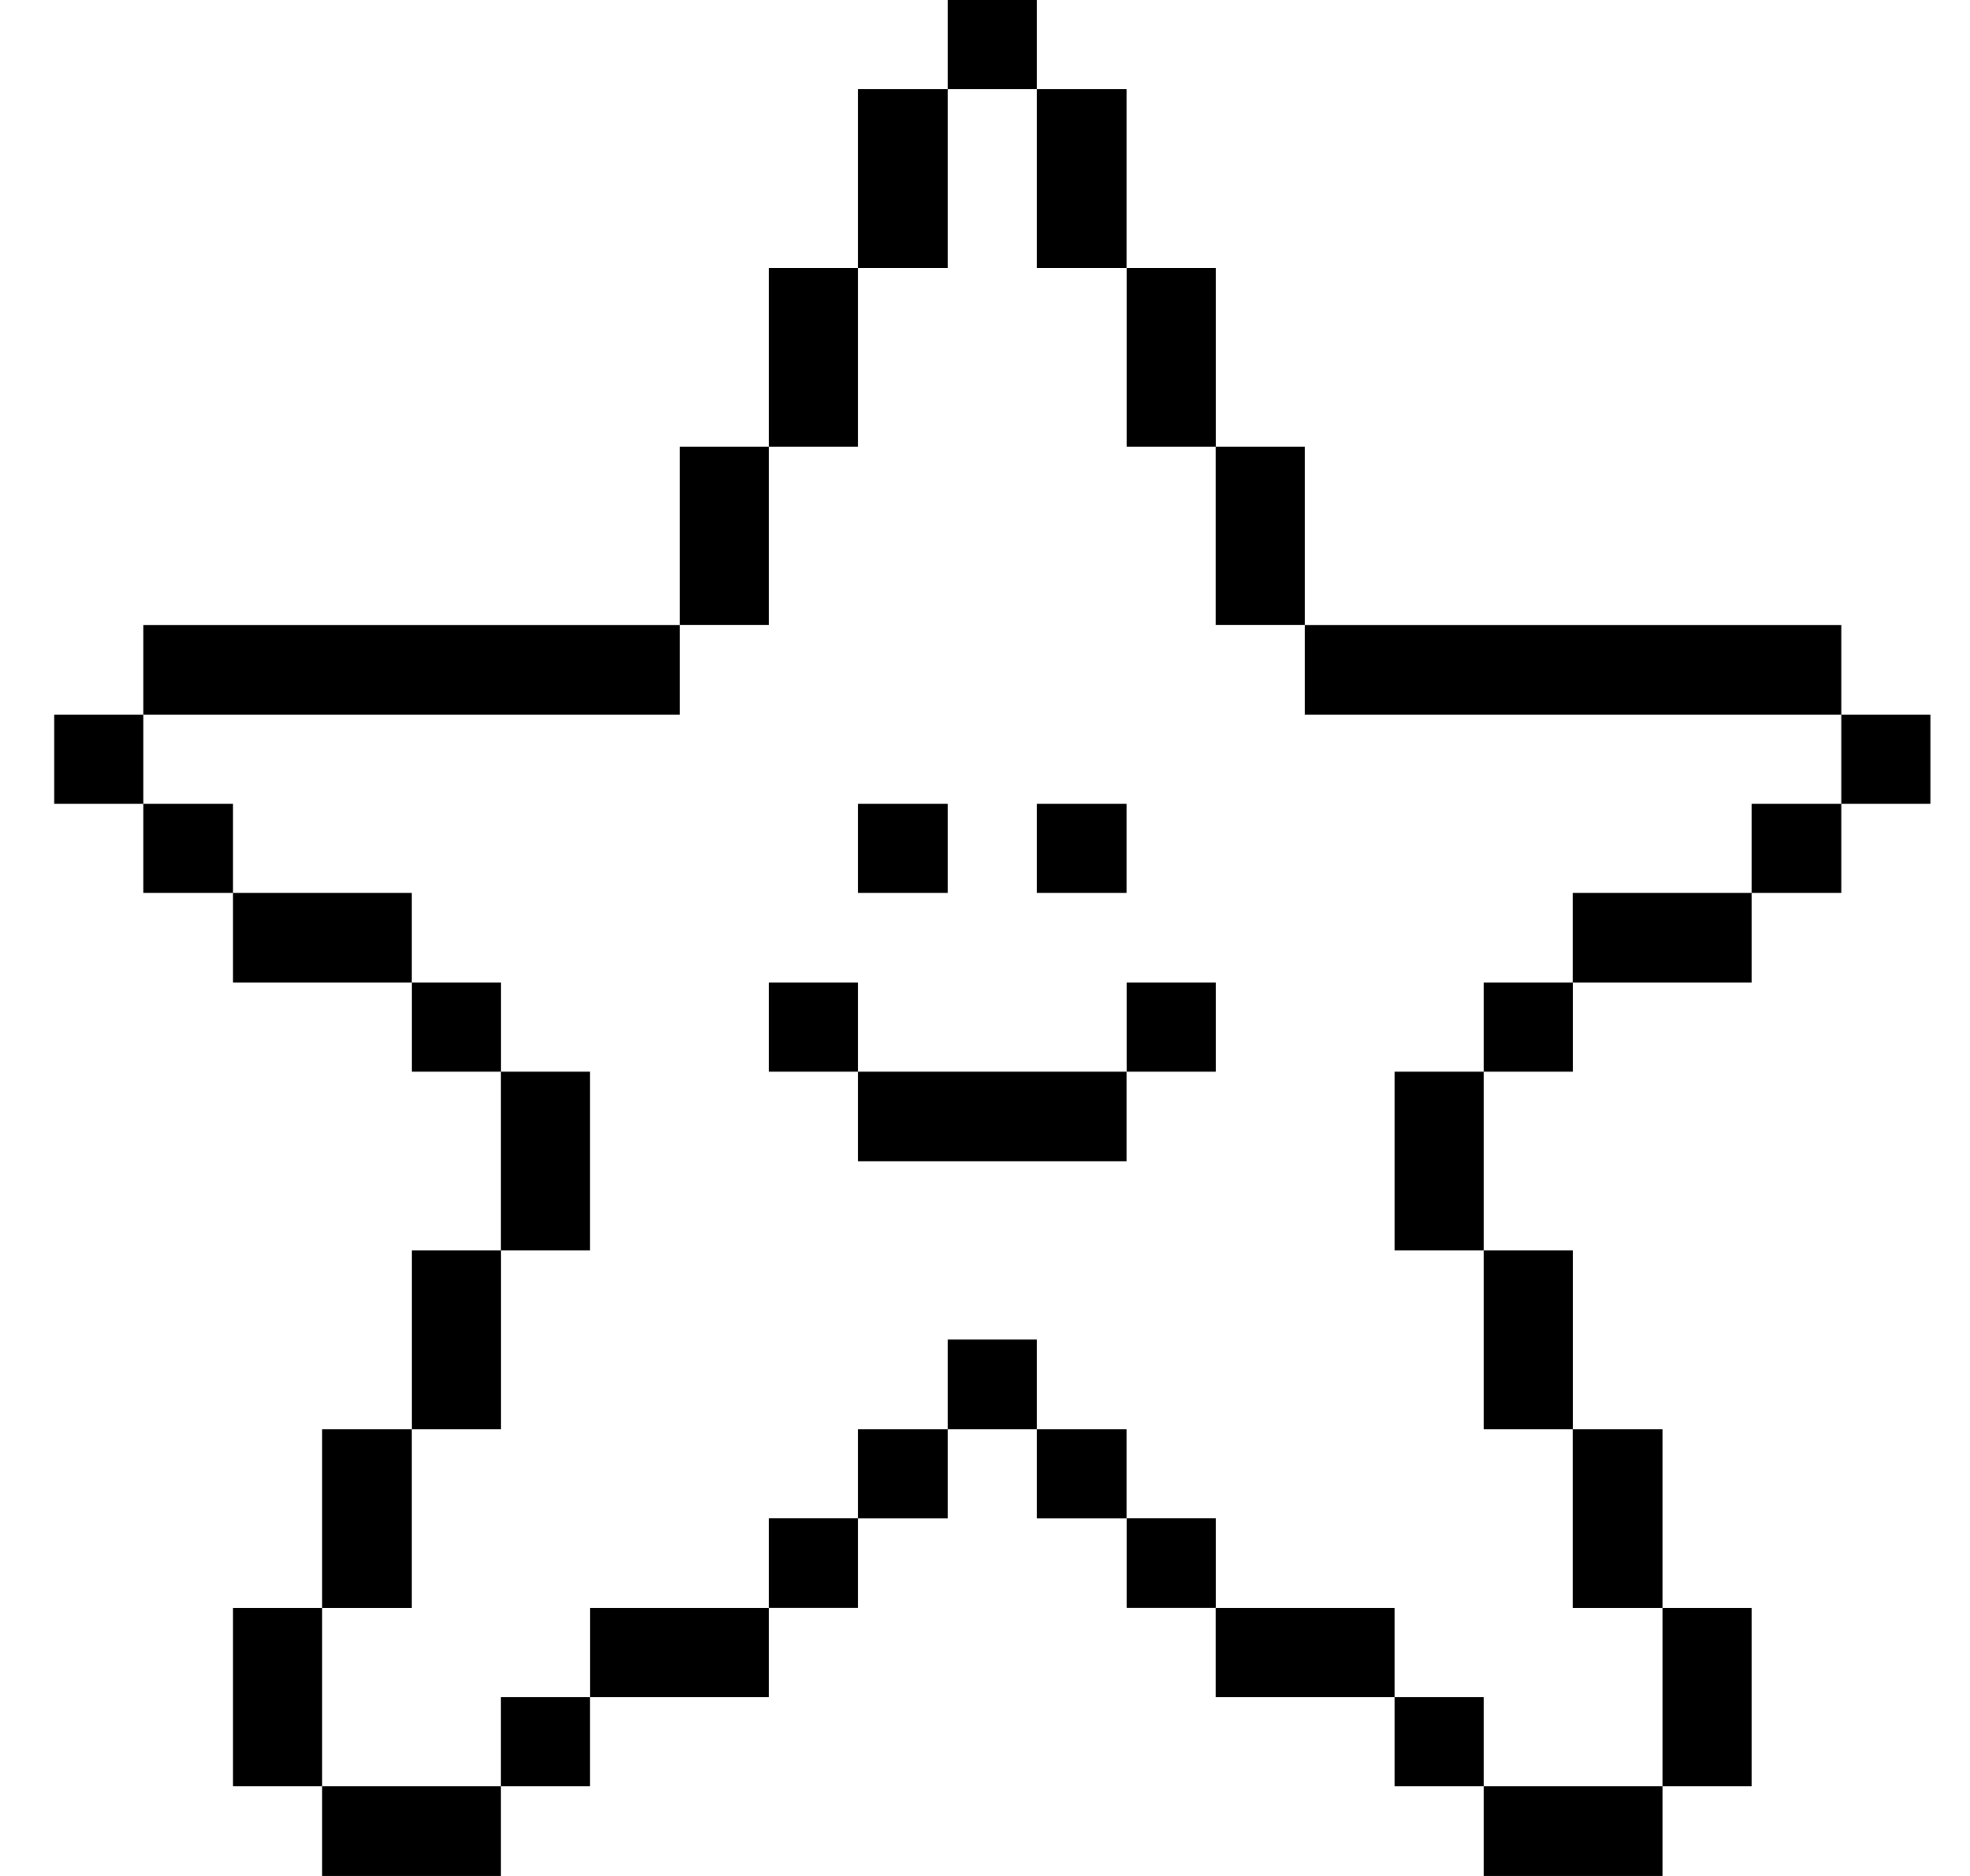
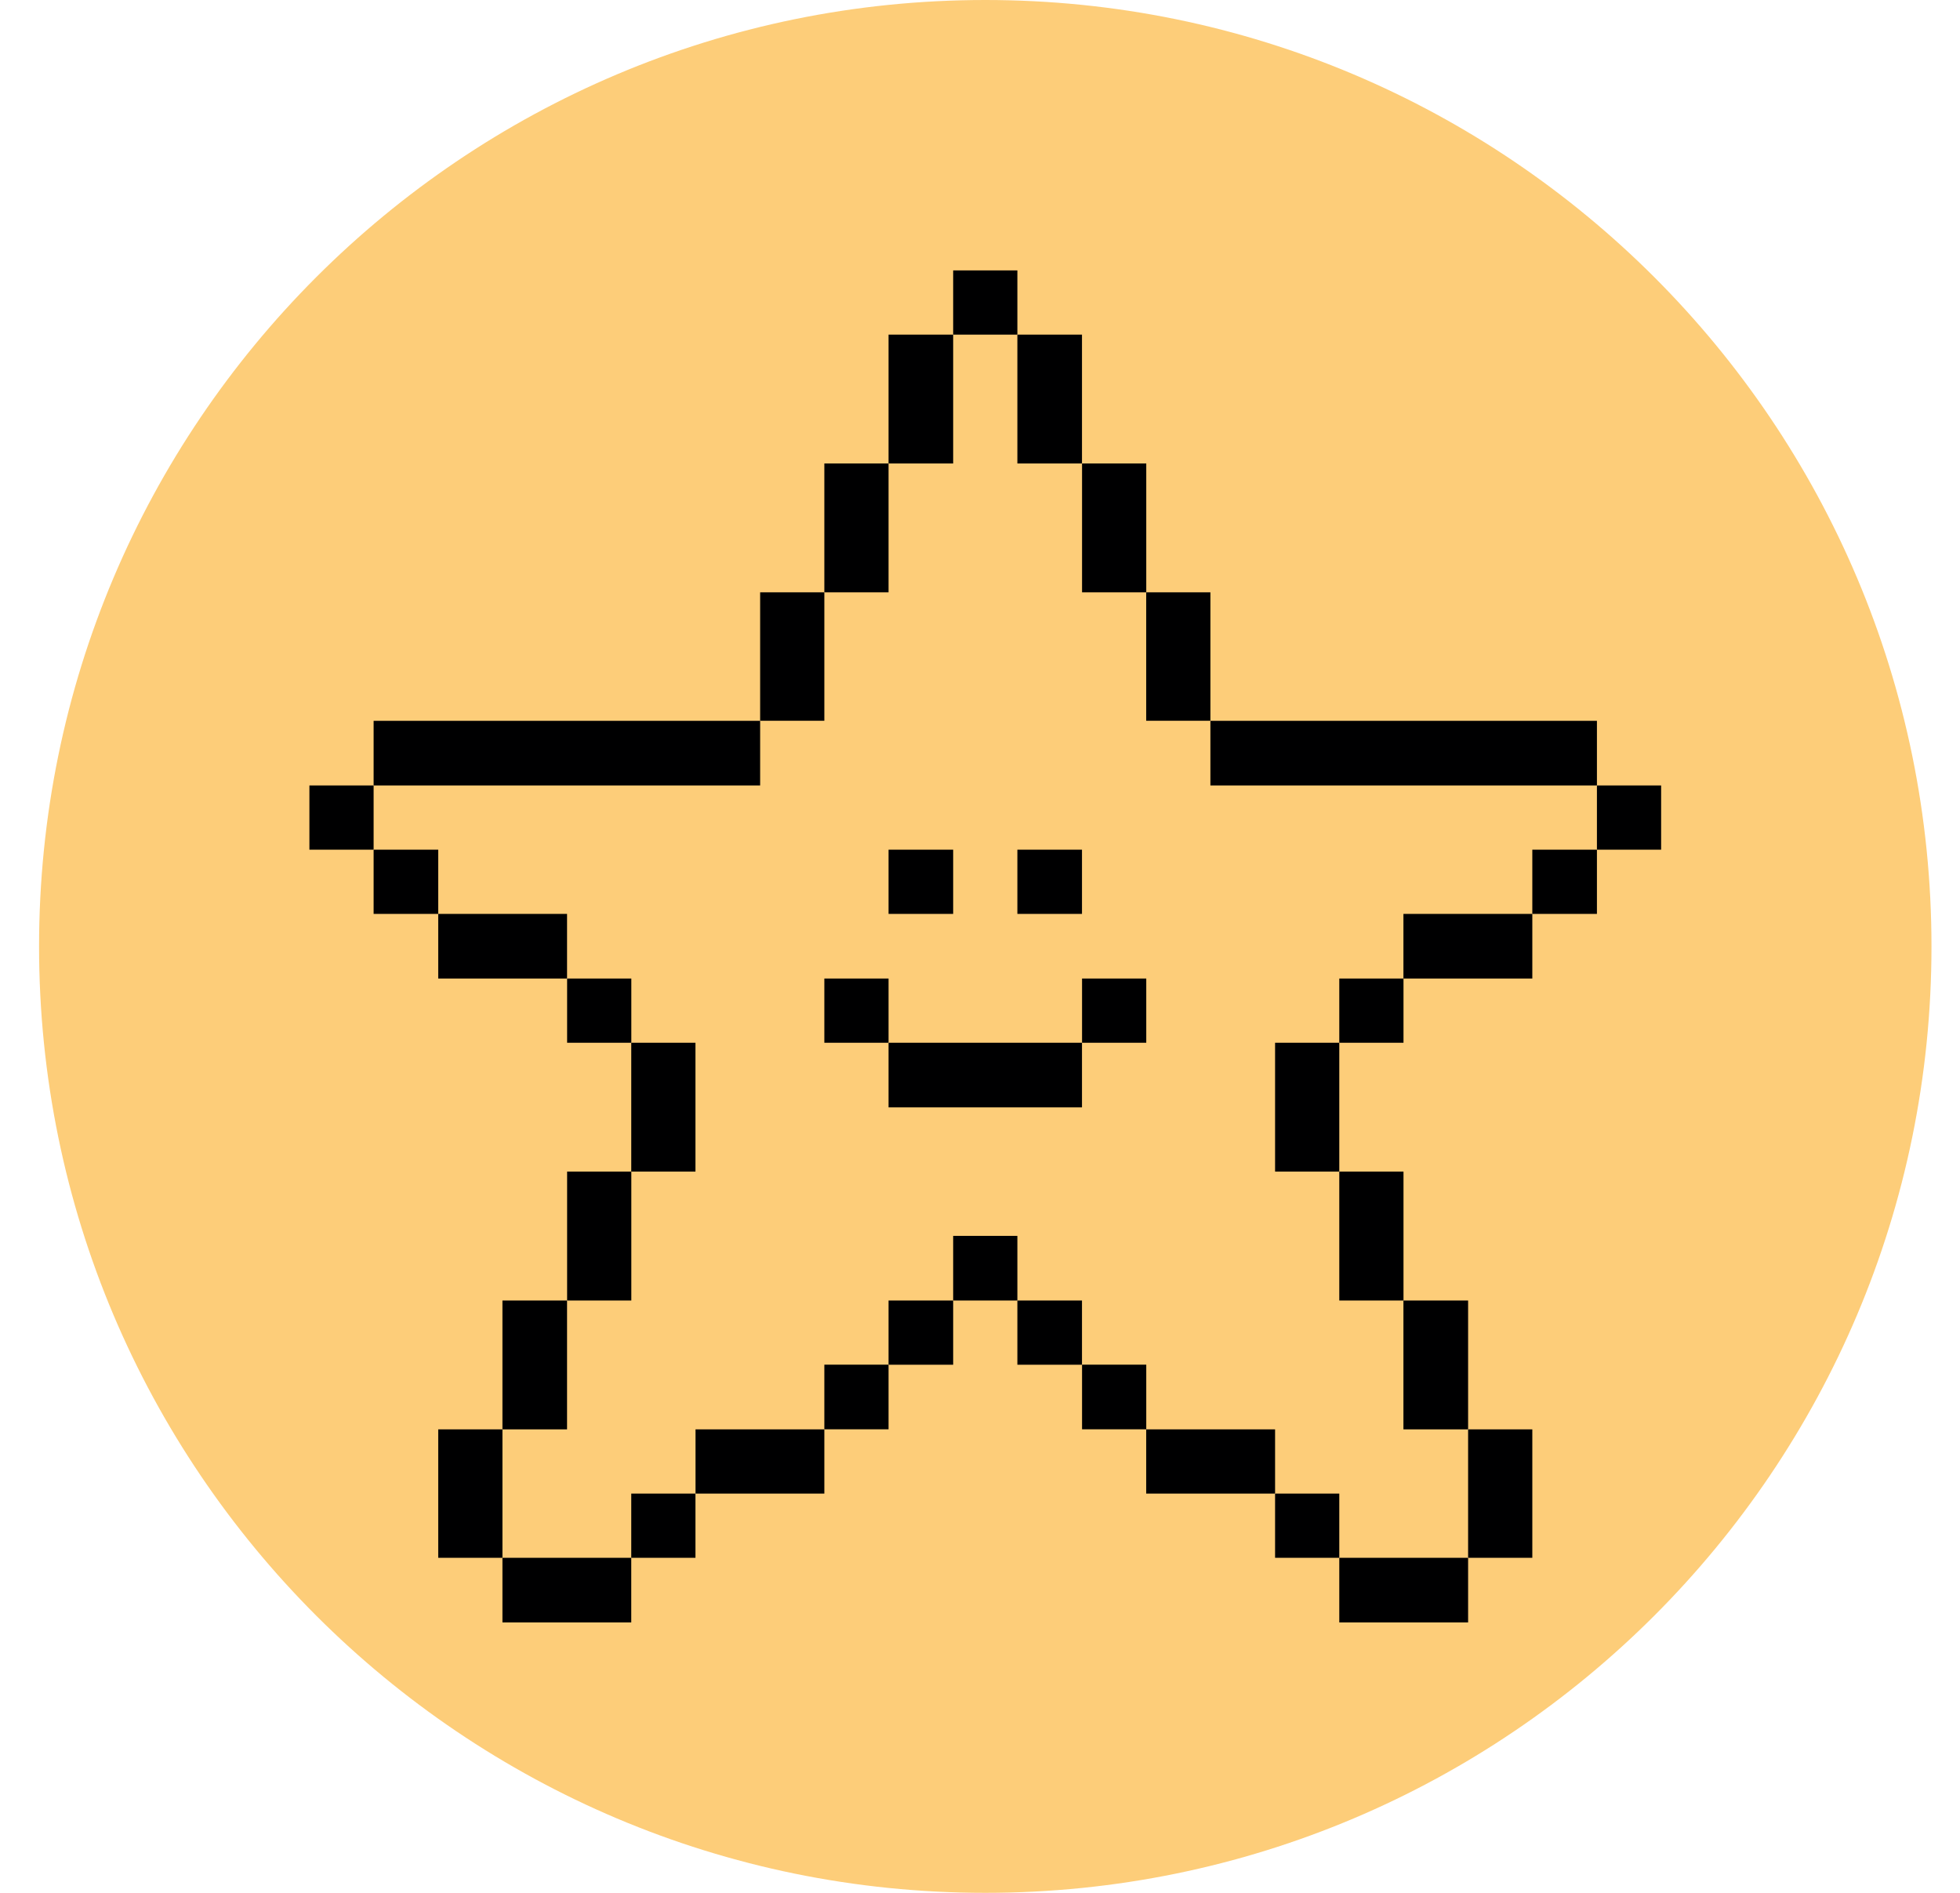
- <svg xmlns="http://www.w3.org/2000/svg" width="21" height="20" viewBox="0 0 21 20" fill="none">
-   <path d="M20.578 7.619H19.628V8.569H20.578V7.619Z" fill="#000001" />
-   <path d="M19.628 8.569H18.672V9.519H19.628V8.569Z" fill="#000001" />
-   <path d="M18.672 17.144H17.722V19.044H18.672V17.144Z" fill="#000001" />
-   <path d="M17.722 15.238H16.765V17.144H17.722V15.238Z" fill="#000001" />
-   <path d="M18.672 9.519H16.765V10.475H18.672V9.519Z" fill="#000001" />
-   <path d="M17.722 19.044H15.816V20H17.722V19.044Z" fill="#000001" />
-   <path d="M16.766 13.331H15.816V15.238H16.766V13.331Z" fill="#000001" />
-   <path d="M16.766 10.475H15.816V11.425H16.766V10.475Z" fill="#000001" />
-   <path d="M15.816 18.094H14.866V19.044H15.816V18.094Z" fill="#000001" />
-   <path d="M15.816 11.425H14.866V13.331H15.816V11.425Z" fill="#000001" />
-   <path d="M14.866 17.144H12.959V18.094H14.866V17.144Z" fill="#000001" />
-   <path d="M19.628 6.663H13.909V7.619H19.628V6.663Z" fill="#000001" />
-   <path d="M13.909 4.762H12.959V6.662H13.909V4.762Z" fill="#000001" />
-   <path d="M12.96 16.187H12.01V17.143H12.96V16.187Z" fill="#000001" />
-   <path d="M12.96 10.475H12.01V11.425H12.96V10.475Z" fill="#000001" />
-   <path d="M12.96 2.856H12.01V4.762H12.96V2.856Z" fill="#000001" />
-   <path d="M12.009 15.238H11.053V16.188H12.009V15.238Z" fill="#000001" />
-   <path d="M12.009 8.569H11.053V9.519H12.009V8.569Z" fill="#000001" />
-   <path d="M12.009 0.95H11.053V2.856H12.009V0.95Z" fill="#000001" />
-   <path d="M11.053 14.281H10.103V15.238H11.053V14.281Z" fill="#000001" />
-   <path d="M12.009 11.425H9.147V12.381H12.009V11.425Z" fill="#000001" />
-   <path d="M11.053 0H10.103V0.95H11.053V0Z" fill="#000001" />
-   <path d="M10.103 15.238H9.147V16.188H10.103V15.238Z" fill="#000001" />
-   <path d="M10.103 8.569H9.147V9.519H10.103V8.569Z" fill="#000001" />
-   <path d="M10.103 0.95H9.147V2.856H10.103V0.95Z" fill="#000001" />
-   <path d="M9.147 16.187H8.197V17.143H9.147V16.187Z" fill="#000001" />
-   <path d="M9.147 10.475H8.197V11.425H9.147V10.475Z" fill="#000001" />
-   <path d="M9.147 2.856H8.197V4.762H9.147V2.856Z" fill="#000001" />
-   <path d="M8.197 4.762H7.247V6.662H8.197V4.762Z" fill="#000001" />
-   <path d="M8.197 17.144H6.291V18.094H8.197V17.144Z" fill="#000001" />
-   <path d="M6.29 18.094H5.34V19.044H6.29V18.094Z" fill="#000001" />
-   <path d="M6.29 11.425H5.34V13.331H6.29V11.425Z" fill="#000001" />
-   <path d="M5.341 13.331H4.391V15.238H5.341V13.331Z" fill="#000001" />
-   <path d="M5.341 10.475H4.391V11.425H5.341V10.475Z" fill="#000001" />
-   <path d="M5.34 19.044H3.434V20H5.34V19.044Z" fill="#000001" />
-   <path d="M4.39 15.238H3.434V17.144H4.39V15.238Z" fill="#000001" />
-   <path d="M4.39 9.519H2.484V10.475H4.39V9.519Z" fill="#000001" />
-   <path d="M3.434 17.144H2.484V19.044H3.434V17.144Z" fill="#000001" />
-   <path d="M7.247 6.663H1.528V7.619H7.247V6.663Z" fill="#000001" />
-   <path d="M2.484 8.569H1.528V9.519H2.484V8.569Z" fill="#000001" />
-   <path d="M1.528 7.619H0.578V8.569H1.528V7.619Z" fill="#000001" />
+ <svg xmlns="http://www.w3.org/2000/svg" width="29" height="28" viewBox="0 0 29 28" fill="none">
+   <rect x="0.578" width="28" height="28" rx="14" fill="#FDCD79" />
+   <path d="M24.578 11.619H23.628V12.569H24.578V11.619Z" fill="#000001" />
+   <path d="M23.628 12.569H22.672V13.519H23.628V12.569Z" fill="#000001" />
+   <path d="M22.672 21.144H21.722V23.044H22.672V21.144Z" fill="#000001" />
+   <path d="M21.722 19.238H20.765V21.144H21.722V19.238Z" fill="#000001" />
+   <path d="M22.672 13.519H20.765V14.475H22.672V13.519Z" fill="#000001" />
+   <path d="M21.722 23.044H19.816V24H21.722V23.044Z" fill="#000001" />
+   <path d="M20.766 17.331H19.816V19.238H20.766V17.331Z" fill="#000001" />
+   <path d="M20.766 14.475H19.816V15.425H20.766V14.475Z" fill="#000001" />
+   <path d="M19.816 22.094H18.866V23.044H19.816V22.094Z" fill="#000001" />
+   <path d="M19.816 15.425H18.866V17.331H19.816V15.425Z" fill="#000001" />
+   <path d="M18.866 21.144H16.959V22.094H18.866V21.144Z" fill="#000001" />
+   <path d="M23.628 10.663H17.909V11.619H23.628V10.663Z" fill="#000001" />
+   <path d="M17.909 8.762H16.959V10.662H17.909V8.762Z" fill="#000001" />
+   <path d="M16.96 20.187H16.01V21.143H16.96V20.187Z" fill="#000001" />
+   <path d="M16.96 14.475H16.01V15.425H16.96V14.475Z" fill="#000001" />
+   <path d="M16.96 6.856H16.01V8.762H16.96V6.856Z" fill="#000001" />
+   <path d="M16.009 19.238H15.053V20.188H16.009V19.238Z" fill="#000001" />
+   <path d="M16.009 12.569H15.053V13.519H16.009V12.569Z" fill="#000001" />
+   <path d="M16.009 4.95H15.053V6.856H16.009V4.95Z" fill="#000001" />
+   <path d="M15.053 18.282H14.103V19.238H15.053V18.282Z" fill="#000001" />
+   <path d="M16.009 15.425H13.147V16.381H16.009V15.425Z" fill="#000001" />
+   <path d="M15.053 4H14.103V4.95H15.053V4Z" fill="#000001" />
+   <path d="M14.103 19.238H13.147V20.188H14.103V19.238Z" fill="#000001" />
+   <path d="M14.103 12.569H13.147V13.519H14.103V12.569Z" fill="#000001" />
+   <path d="M14.103 4.95H13.147V6.856H14.103V4.95Z" fill="#000001" />
+   <path d="M13.147 20.187H12.197V21.143H13.147V20.187Z" fill="#000001" />
+   <path d="M13.147 14.475H12.197V15.425H13.147V14.475Z" fill="#000001" />
+   <path d="M13.147 6.856H12.197V8.762H13.147V6.856Z" fill="#000001" />
+   <path d="M12.197 8.762H11.247V10.662H12.197V8.762Z" fill="#000001" />
+   <path d="M12.197 21.144H10.291V22.094H12.197V21.144Z" fill="#000001" />
+   <path d="M10.29 22.094H9.34V23.044H10.29V22.094Z" fill="#000001" />
+   <path d="M10.29 15.425H9.34V17.331H10.29V15.425Z" fill="#000001" />
+   <path d="M9.341 17.331H8.391V19.238H9.341V17.331Z" fill="#000001" />
+   <path d="M9.341 14.475H8.391V15.425H9.341V14.475Z" fill="#000001" />
+   <path d="M9.34 23.044H7.434V24H9.34V23.044Z" fill="#000001" />
+   <path d="M8.39 19.238H7.434V21.144H8.39V19.238Z" fill="#000001" />
+   <path d="M8.39 13.519H6.484V14.475H8.39V13.519Z" fill="#000001" />
+   <path d="M7.434 21.144H6.484V23.044H7.434V21.144Z" fill="#000001" />
+   <path d="M11.247 10.663H5.528V11.619H11.247V10.663Z" fill="#000001" />
+   <path d="M6.484 12.569H5.528V13.519H6.484V12.569Z" fill="#000001" />
+   <path d="M5.528 11.619H4.578V12.569H5.528V11.619Z" fill="#000001" />
</svg>
